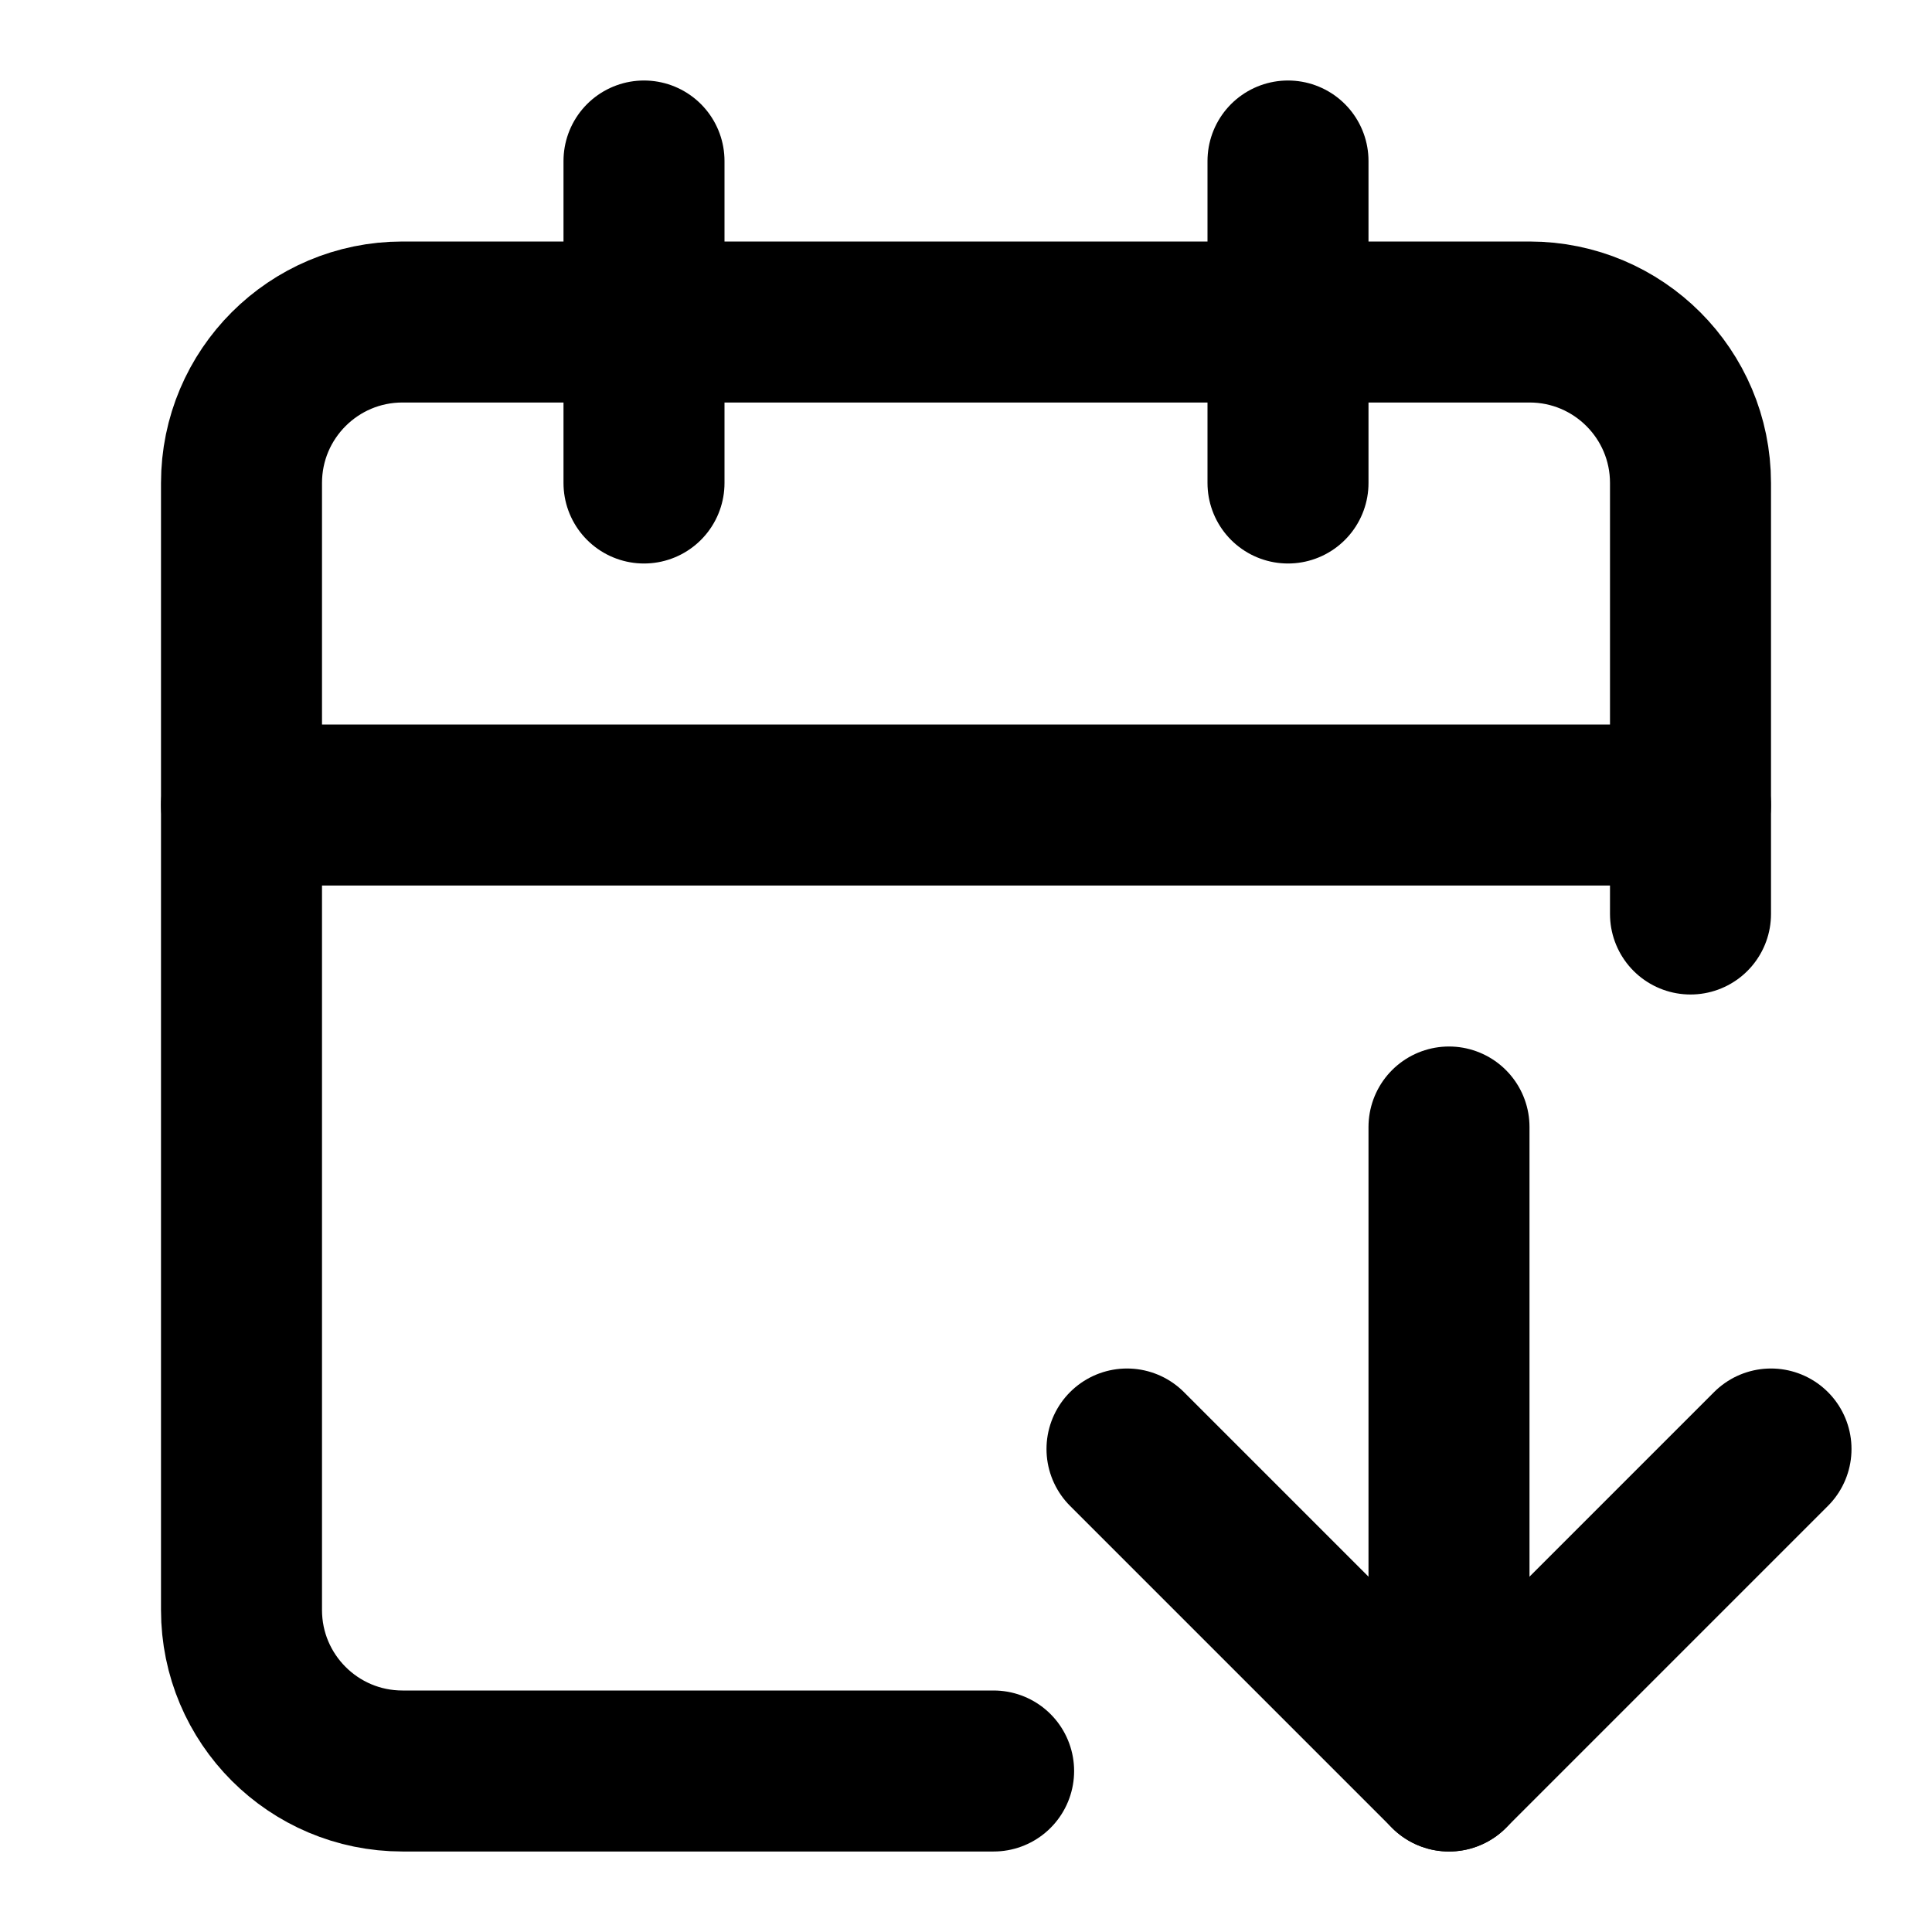
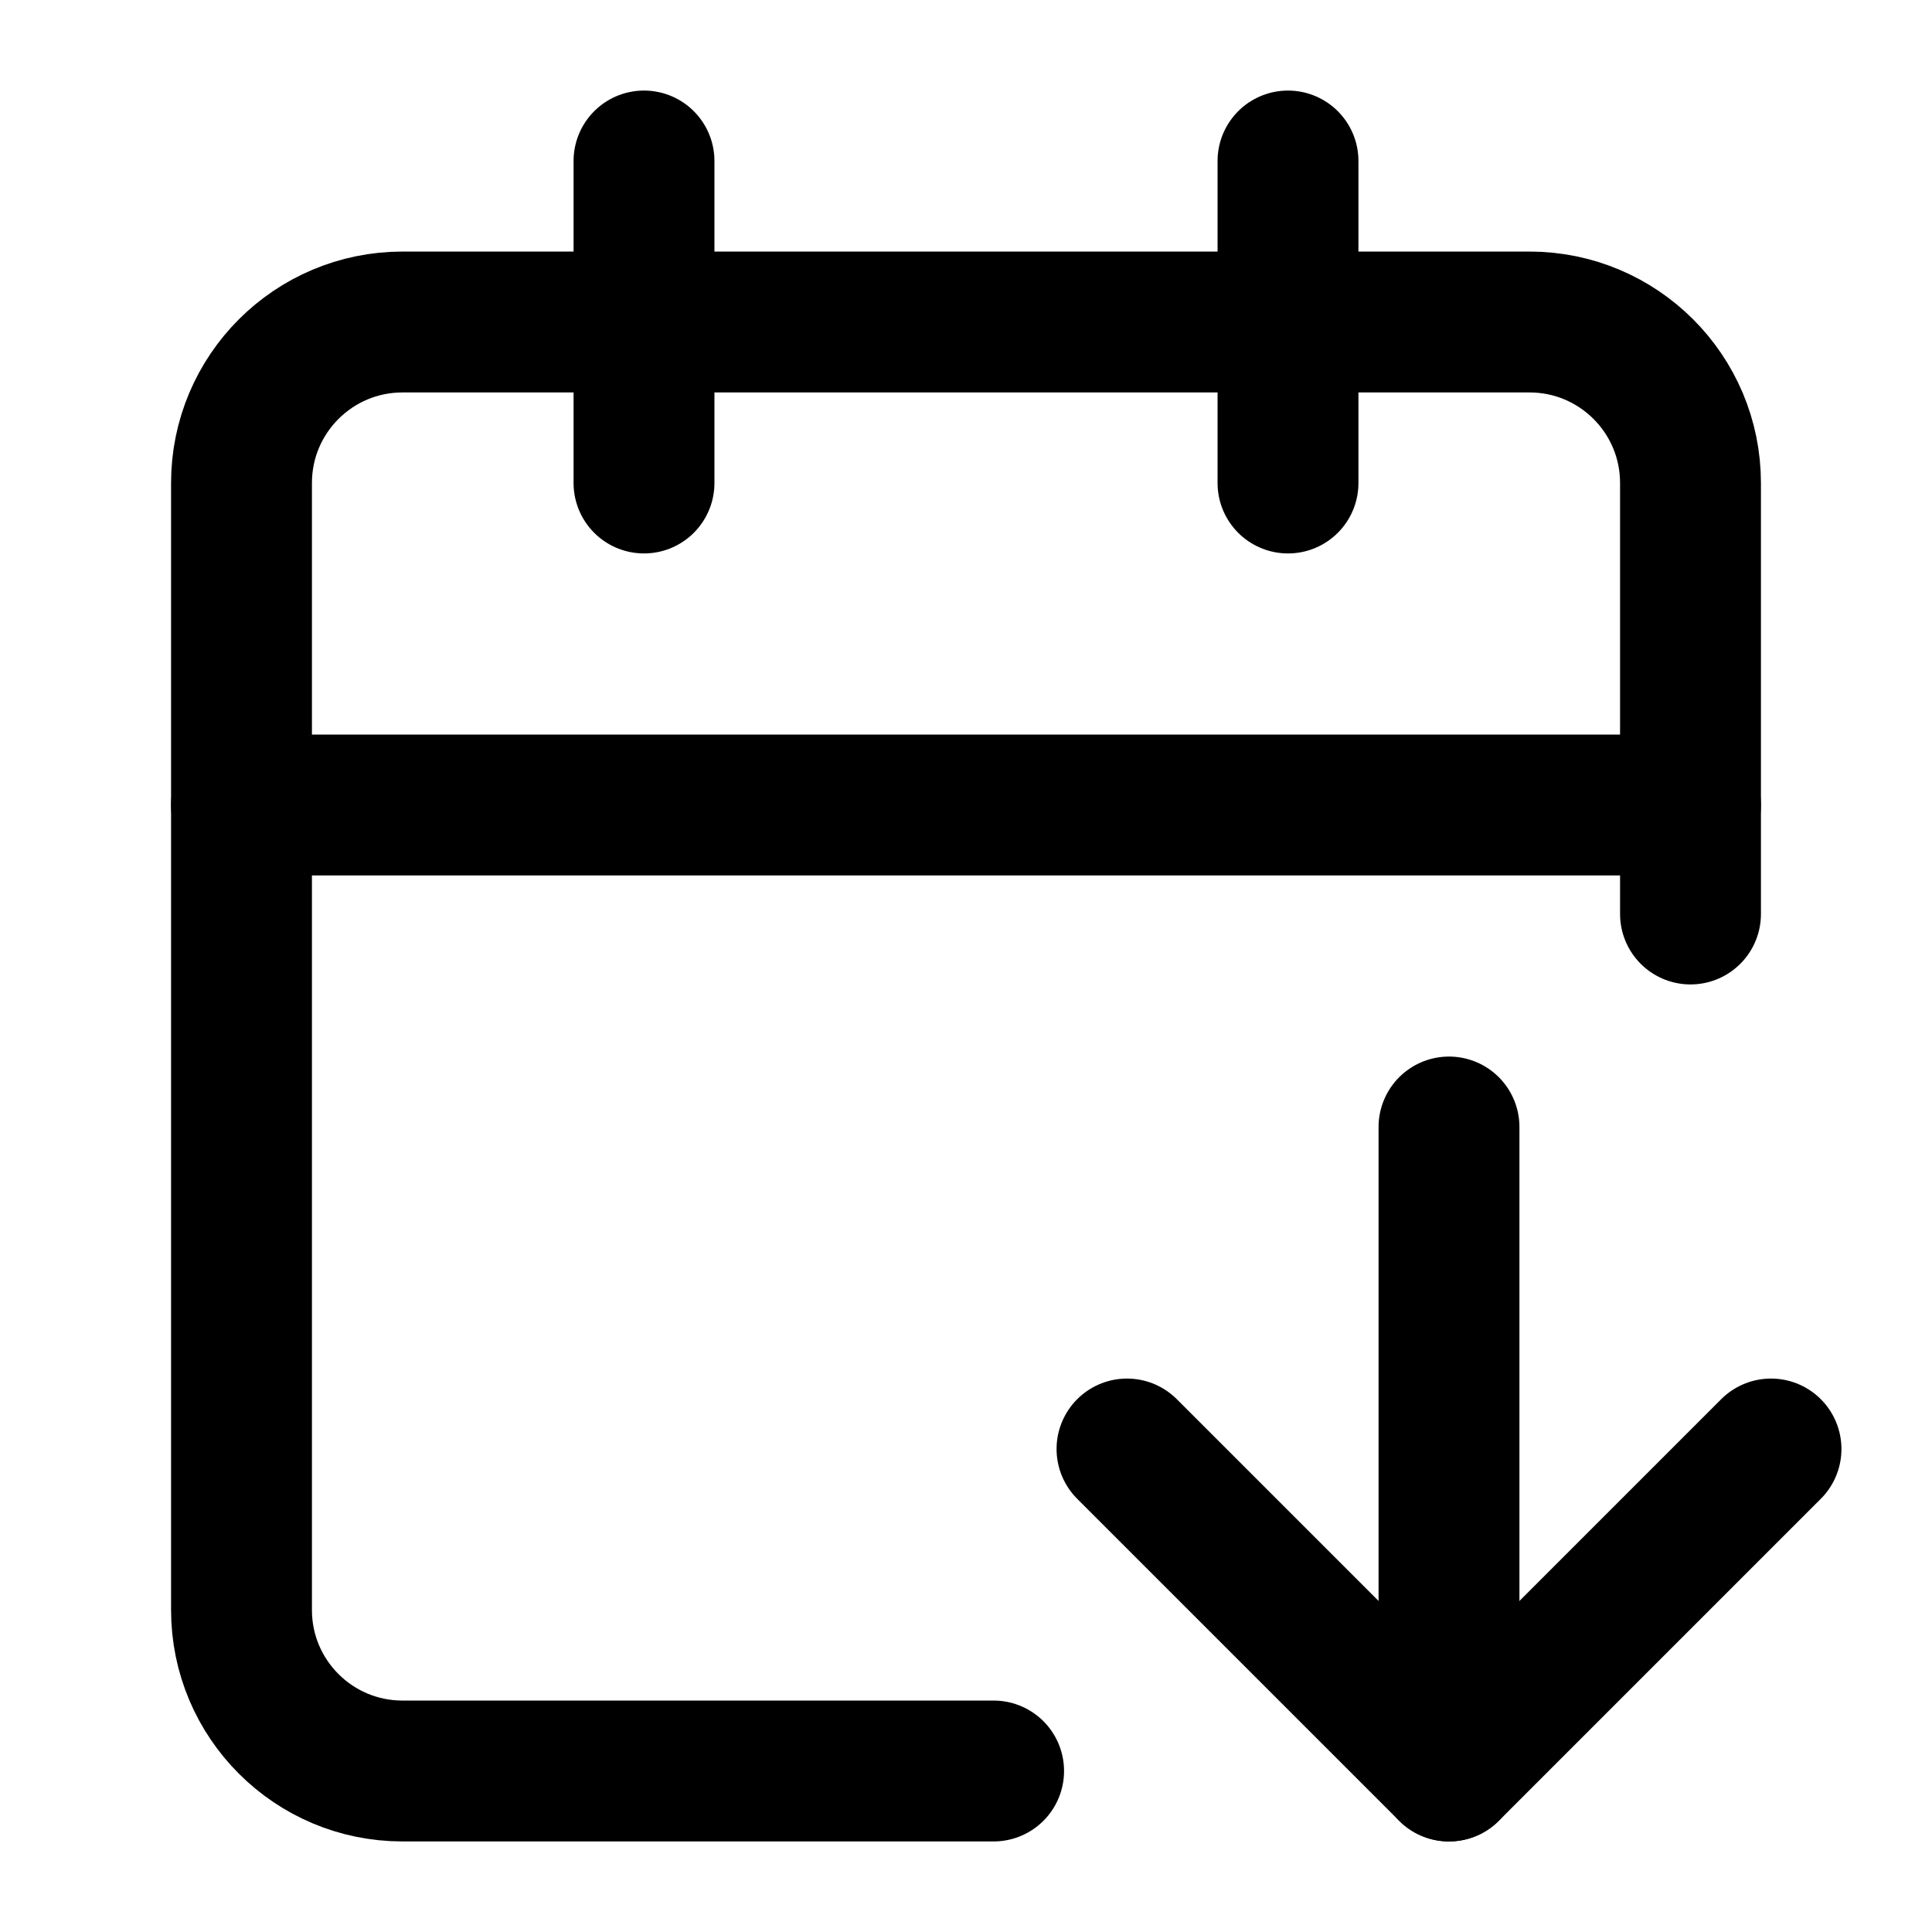
- <svg xmlns="http://www.w3.org/2000/svg" viewBox="0 0 24 24" fill="none" stroke="currentColor" stroke-width="2" stroke-linecap="round" stroke-linejoin="round">
+ <svg xmlns="http://www.w3.org/2000/svg" viewBox="0 0 24 24" fill="none" stroke="currentColor" stroke-width="1.75" stroke-linecap="round" stroke-linejoin="round">
  <path d="m14 18 4 4 4-4" />
  <path d="M16 2v4" />
  <path d="M18 14v8" />
  <path d="M21 11.354V6a2 2 0 0 0-2-2H5a2 2 0 0 0-2 2v14a2 2 0 0 0 2 2h7.343" />
  <path d="M3 10h18" />
  <path d="M8 2v4" />
</svg>
